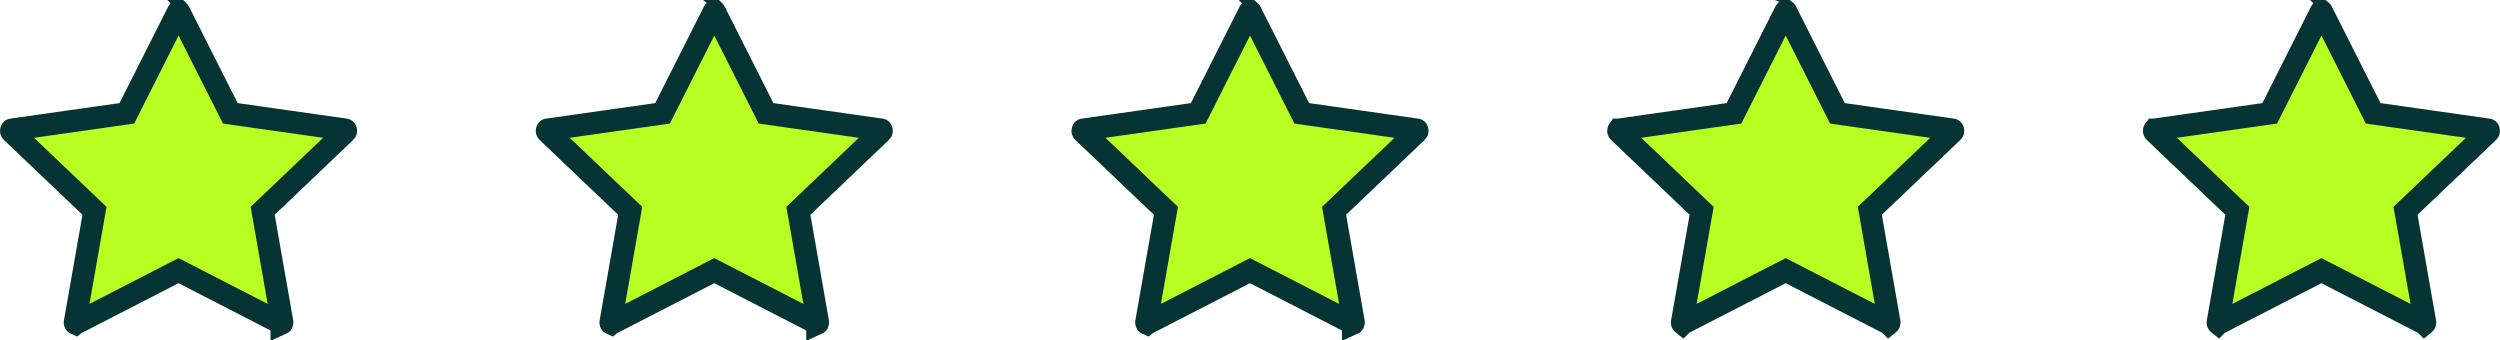
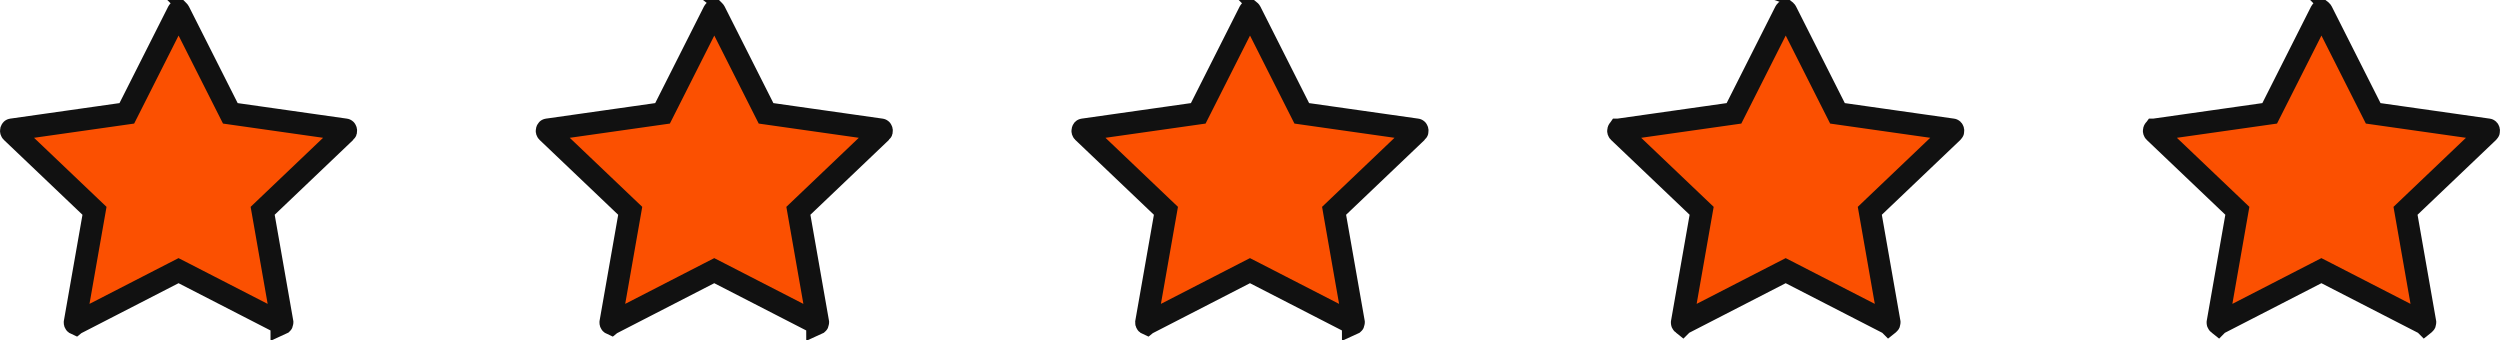
<svg xmlns="http://www.w3.org/2000/svg" width="140" height="19" viewBox="0 0 140 19" fill="none">
-   <path d="M4.196 18.048L4.196 18.047L5.234 12.135L5.292 11.805L5.049 11.574L0.646 7.38C0.646 7.38 0.646 7.38 0.646 7.38C0.634 7.368 0.63 7.359 0.627 7.348C0.624 7.335 0.624 7.317 0.629 7.298C0.635 7.28 0.644 7.27 0.647 7.266C0.647 7.266 0.647 7.266 0.647 7.266C0.648 7.265 0.649 7.264 0.655 7.263L0.656 7.263L6.779 6.393L7.102 6.347L7.249 6.056L9.979 0.647C9.979 0.647 9.979 0.647 9.979 0.647C9.984 0.637 9.988 0.632 9.99 0.63C9.992 0.628 9.994 0.627 9.994 0.626C9.995 0.626 9.997 0.625 10 0.625C10.003 0.625 10.005 0.626 10.006 0.626C10.007 0.627 10.008 0.628 10.01 0.63C10.012 0.632 10.017 0.637 10.022 0.647L12.752 6.056L12.899 6.347L13.222 6.393L19.344 7.263L19.345 7.263C19.352 7.264 19.352 7.265 19.353 7.266C19.357 7.269 19.365 7.279 19.371 7.298C19.376 7.317 19.376 7.334 19.373 7.347C19.37 7.358 19.366 7.368 19.354 7.379L19.353 7.379L14.951 11.574L14.709 11.805L14.767 12.135L15.804 18.047L15.804 18.048C15.808 18.072 15.805 18.086 15.801 18.094C15.797 18.105 15.79 18.114 15.783 18.12C15.78 18.122 15.777 18.124 15.775 18.125C15.775 18.124 15.774 18.124 15.772 18.123C15.772 18.123 15.772 18.123 15.772 18.123L10.284 15.303L9.998 15.157L9.713 15.303L4.228 18.123C4.227 18.124 4.226 18.124 4.225 18.125C4.223 18.124 4.221 18.122 4.218 18.12C4.21 18.114 4.203 18.105 4.199 18.094C4.196 18.086 4.192 18.072 4.196 18.048Z" fill="#B8FE22" stroke="#063434" stroke-width="1.25" />
-   <path d="M34.196 18.048L34.196 18.047L35.234 12.135L35.292 11.805L35.049 11.574L30.646 7.38C30.646 7.38 30.646 7.38 30.646 7.38C30.634 7.368 30.63 7.359 30.627 7.348C30.624 7.335 30.624 7.317 30.63 7.298C30.635 7.28 30.643 7.27 30.647 7.266C30.647 7.266 30.647 7.266 30.647 7.266C30.648 7.265 30.649 7.264 30.655 7.263L30.656 7.263L36.779 6.393L37.102 6.347L37.249 6.056L39.979 0.647C39.979 0.647 39.979 0.647 39.979 0.647C39.984 0.637 39.988 0.632 39.99 0.63C39.992 0.628 39.994 0.627 39.994 0.626C39.995 0.626 39.997 0.625 40 0.625C40.003 0.625 40.005 0.626 40.006 0.626C40.007 0.627 40.008 0.628 40.01 0.63C40.012 0.632 40.017 0.637 40.022 0.647L42.752 6.056L42.899 6.347L43.222 6.393L49.344 7.263L49.345 7.263C49.352 7.264 49.352 7.265 49.353 7.266C49.357 7.269 49.365 7.279 49.371 7.298C49.376 7.317 49.376 7.334 49.373 7.347C49.37 7.358 49.366 7.368 49.354 7.379L49.353 7.379L44.951 11.574L44.709 11.805L44.767 12.135L45.804 18.047L45.804 18.048C45.808 18.072 45.805 18.086 45.801 18.094C45.797 18.105 45.79 18.114 45.782 18.12C45.779 18.122 45.777 18.124 45.775 18.125C45.775 18.124 45.774 18.124 45.772 18.123C45.772 18.123 45.772 18.123 45.772 18.123L40.284 15.303L39.998 15.157L39.712 15.303L34.228 18.123C34.227 18.124 34.226 18.124 34.225 18.125C34.223 18.124 34.221 18.122 34.218 18.12C34.21 18.114 34.203 18.105 34.199 18.094C34.196 18.086 34.192 18.072 34.196 18.048Z" fill="#B8FE22" stroke="#063434" stroke-width="1.25" />
-   <path d="M64.196 18.048L64.196 18.047L65.234 12.135L65.292 11.805L65.049 11.574L60.646 7.38C60.646 7.38 60.646 7.38 60.646 7.38C60.634 7.368 60.63 7.359 60.627 7.348C60.624 7.335 60.624 7.317 60.63 7.298C60.635 7.28 60.644 7.27 60.647 7.266C60.647 7.266 60.647 7.266 60.647 7.266C60.648 7.265 60.649 7.264 60.655 7.263L60.656 7.263L66.779 6.393L67.102 6.347L67.249 6.056L69.979 0.647C69.979 0.647 69.979 0.647 69.979 0.647C69.984 0.637 69.988 0.632 69.99 0.63C69.992 0.628 69.994 0.627 69.994 0.626C69.995 0.626 69.997 0.625 70 0.625C70.003 0.625 70.005 0.626 70.006 0.626C70.007 0.627 70.008 0.628 70.01 0.63C70.012 0.632 70.017 0.637 70.022 0.647L72.752 6.056L72.899 6.347L73.222 6.393L79.344 7.263L79.345 7.263C79.352 7.264 79.352 7.265 79.353 7.266C79.357 7.269 79.365 7.279 79.371 7.298C79.376 7.317 79.376 7.334 79.373 7.347C79.371 7.358 79.366 7.368 79.354 7.379L79.353 7.379L74.951 11.574L74.709 11.805L74.766 12.135L75.804 18.047L75.804 18.048C75.808 18.072 75.805 18.086 75.801 18.094C75.797 18.105 75.79 18.114 75.782 18.12C75.779 18.122 75.777 18.124 75.775 18.125C75.775 18.124 75.774 18.124 75.772 18.123C75.772 18.123 75.772 18.123 75.772 18.123L70.284 15.303L69.998 15.157L69.713 15.303L64.228 18.123C64.227 18.124 64.226 18.124 64.225 18.125C64.223 18.124 64.221 18.122 64.218 18.12C64.21 18.114 64.203 18.105 64.199 18.094C64.196 18.086 64.192 18.072 64.196 18.048Z" fill="#B8FE22" stroke="#063434" stroke-width="1.25" />
-   <path d="M94.197 18.048L94.197 18.047L95.234 12.135L95.292 11.805L95.05 11.574L90.646 7.38C90.646 7.38 90.646 7.38 90.646 7.38C90.634 7.368 90.63 7.359 90.627 7.348C90.624 7.335 90.624 7.317 90.63 7.298C90.635 7.28 90.644 7.27 90.647 7.266C90.647 7.266 90.647 7.266 90.648 7.266C90.648 7.265 90.649 7.264 90.656 7.263L90.656 7.263L96.779 6.393L97.102 6.347L97.249 6.056L99.979 0.647C99.979 0.647 99.979 0.647 99.979 0.647C99.984 0.637 99.988 0.632 99.99 0.63C99.993 0.628 99.994 0.627 99.994 0.626C99.996 0.626 99.998 0.625 100 0.625C100.003 0.625 100.005 0.626 100.006 0.626C100.007 0.627 100.008 0.628 100.011 0.63C100.013 0.632 100.017 0.637 100.022 0.647L102.752 6.056L102.899 6.347L103.222 6.393L109.344 7.263L109.345 7.263C109.352 7.264 109.353 7.265 109.354 7.266C109.357 7.269 109.365 7.279 109.371 7.298C109.376 7.317 109.376 7.334 109.373 7.347C109.371 7.358 109.366 7.368 109.354 7.379L109.354 7.379L104.951 11.574L104.709 11.805L104.767 12.135L105.804 18.047L105.804 18.048C105.808 18.072 105.805 18.086 105.802 18.094C105.797 18.105 105.79 18.114 105.783 18.12C105.78 18.122 105.777 18.124 105.776 18.125C105.775 18.124 105.774 18.124 105.773 18.123C105.773 18.123 105.773 18.123 105.773 18.123L100.284 15.303L99.999 15.157L99.713 15.303L94.228 18.123C94.227 18.124 94.226 18.124 94.225 18.125C94.224 18.124 94.221 18.122 94.218 18.12C94.21 18.114 94.204 18.105 94.199 18.094C94.196 18.086 94.192 18.072 94.197 18.048Z" fill="#B8FE22" stroke="#063434" stroke-width="1.25" />
-   <path d="M124.197 18.048L124.197 18.047L125.234 12.135L125.292 11.805L125.05 11.574L120.646 7.38C120.646 7.38 120.646 7.38 120.646 7.38C120.634 7.368 120.63 7.359 120.627 7.348C120.624 7.335 120.624 7.317 120.63 7.298C120.635 7.28 120.644 7.27 120.647 7.266C120.647 7.266 120.648 7.266 120.648 7.266C120.648 7.265 120.649 7.264 120.656 7.263L120.656 7.263L126.779 6.393L127.102 6.347L127.249 6.056L129.979 0.647C129.979 0.647 129.979 0.647 129.979 0.647C129.984 0.637 129.988 0.632 129.99 0.63C129.992 0.628 129.994 0.627 129.994 0.626C129.996 0.626 129.997 0.625 130 0.625C130.003 0.625 130.005 0.626 130.006 0.626C130.007 0.627 130.008 0.628 130.011 0.63C130.013 0.632 130.017 0.637 130.022 0.647L132.752 6.056L132.899 6.347L133.222 6.393L139.344 7.263L139.345 7.263C139.352 7.264 139.353 7.265 139.354 7.266C139.357 7.269 139.365 7.279 139.371 7.298C139.376 7.317 139.376 7.334 139.373 7.347C139.371 7.358 139.366 7.368 139.354 7.379L139.354 7.379L134.951 11.574L134.709 11.805L134.767 12.135L135.804 18.047L135.804 18.048C135.808 18.072 135.805 18.086 135.802 18.094C135.797 18.105 135.79 18.114 135.783 18.12C135.78 18.122 135.777 18.124 135.776 18.125C135.775 18.124 135.774 18.124 135.773 18.123C135.773 18.123 135.773 18.123 135.773 18.123L130.284 15.303L129.998 15.157L129.713 15.303L124.228 18.123C124.227 18.124 124.226 18.124 124.225 18.125C124.224 18.124 124.221 18.122 124.218 18.12C124.21 18.114 124.203 18.105 124.199 18.094C124.196 18.086 124.192 18.072 124.197 18.048Z" fill="#B8FE22" stroke="#063434" stroke-width="1.25" />
+   <path d="M4.196 18.048L4.196 18.047L5.234 12.135L5.292 11.805L5.049 11.574L0.646 7.38C0.646 7.38 0.646 7.38 0.646 7.38C0.634 7.368 0.63 7.359 0.627 7.348C0.624 7.335 0.624 7.317 0.629 7.298C0.635 7.28 0.644 7.27 0.647 7.266C0.647 7.266 0.647 7.266 0.647 7.266C0.648 7.265 0.649 7.264 0.655 7.263L0.656 7.263L6.779 6.393L7.102 6.347L7.249 6.056L9.979 0.647C9.979 0.647 9.979 0.647 9.979 0.647C9.984 0.637 9.988 0.632 9.99 0.63C9.992 0.628 9.994 0.627 9.994 0.626C9.995 0.626 9.997 0.625 10 0.625C10.003 0.625 10.005 0.626 10.006 0.626C10.007 0.627 10.008 0.628 10.01 0.63C10.012 0.632 10.017 0.637 10.022 0.647L12.752 6.056L12.899 6.347L13.222 6.393L19.344 7.263L19.345 7.263C19.352 7.264 19.352 7.265 19.353 7.266C19.357 7.269 19.365 7.279 19.371 7.298C19.376 7.317 19.376 7.334 19.373 7.347C19.37 7.358 19.366 7.368 19.354 7.379L19.353 7.379L14.951 11.574L14.709 11.805L14.767 12.135L15.804 18.047L15.804 18.048C15.808 18.072 15.805 18.086 15.801 18.094C15.797 18.105 15.79 18.114 15.783 18.12C15.78 18.122 15.777 18.124 15.775 18.125C15.775 18.124 15.774 18.124 15.772 18.123C15.772 18.123 15.772 18.123 15.772 18.123L10.284 15.303L9.998 15.157L9.713 15.303L4.228 18.123C4.227 18.124 4.226 18.124 4.225 18.125C4.223 18.124 4.221 18.122 4.218 18.12C4.21 18.114 4.203 18.105 4.199 18.094C4.196 18.086 4.192 18.072 4.196 18.048Z" fill="#fb5001" stroke="#111111" stroke-width="1.25" />
+   <path d="M34.196 18.048L34.196 18.047L35.234 12.135L35.292 11.805L35.049 11.574L30.646 7.38C30.646 7.38 30.646 7.38 30.646 7.38C30.634 7.368 30.63 7.359 30.627 7.348C30.624 7.335 30.624 7.317 30.63 7.298C30.635 7.28 30.643 7.27 30.647 7.266C30.647 7.266 30.647 7.266 30.647 7.266C30.648 7.265 30.649 7.264 30.655 7.263L30.656 7.263L36.779 6.393L37.102 6.347L37.249 6.056L39.979 0.647C39.979 0.647 39.979 0.647 39.979 0.647C39.984 0.637 39.988 0.632 39.99 0.63C39.992 0.628 39.994 0.627 39.994 0.626C39.995 0.626 39.997 0.625 40 0.625C40.003 0.625 40.005 0.626 40.006 0.626C40.007 0.627 40.008 0.628 40.01 0.63C40.012 0.632 40.017 0.637 40.022 0.647L42.752 6.056L42.899 6.347L43.222 6.393L49.344 7.263L49.345 7.263C49.352 7.264 49.352 7.265 49.353 7.266C49.357 7.269 49.365 7.279 49.371 7.298C49.376 7.317 49.376 7.334 49.373 7.347C49.37 7.358 49.366 7.368 49.354 7.379L49.353 7.379L44.951 11.574L44.709 11.805L44.767 12.135L45.804 18.047L45.804 18.048C45.808 18.072 45.805 18.086 45.801 18.094C45.797 18.105 45.79 18.114 45.782 18.12C45.779 18.122 45.777 18.124 45.775 18.125C45.775 18.124 45.774 18.124 45.772 18.123C45.772 18.123 45.772 18.123 45.772 18.123L40.284 15.303L39.998 15.157L39.712 15.303L34.228 18.123C34.227 18.124 34.226 18.124 34.225 18.125C34.223 18.124 34.221 18.122 34.218 18.12C34.21 18.114 34.203 18.105 34.199 18.094C34.196 18.086 34.192 18.072 34.196 18.048Z" fill="#fb5001" stroke="#111111" stroke-width="1.25" />
+   <path d="M64.196 18.048L64.196 18.047L65.234 12.135L65.292 11.805L65.049 11.574L60.646 7.38C60.646 7.38 60.646 7.38 60.646 7.38C60.634 7.368 60.63 7.359 60.627 7.348C60.624 7.335 60.624 7.317 60.63 7.298C60.635 7.28 60.644 7.27 60.647 7.266C60.647 7.266 60.647 7.266 60.647 7.266C60.648 7.265 60.649 7.264 60.655 7.263L60.656 7.263L66.779 6.393L67.102 6.347L67.249 6.056L69.979 0.647C69.979 0.647 69.979 0.647 69.979 0.647C69.984 0.637 69.988 0.632 69.99 0.63C69.992 0.628 69.994 0.627 69.994 0.626C69.995 0.626 69.997 0.625 70 0.625C70.003 0.625 70.005 0.626 70.006 0.626C70.007 0.627 70.008 0.628 70.01 0.63C70.012 0.632 70.017 0.637 70.022 0.647L72.752 6.056L72.899 6.347L73.222 6.393L79.344 7.263L79.345 7.263C79.352 7.264 79.352 7.265 79.353 7.266C79.357 7.269 79.365 7.279 79.371 7.298C79.376 7.317 79.376 7.334 79.373 7.347C79.371 7.358 79.366 7.368 79.354 7.379L79.353 7.379L74.951 11.574L74.709 11.805L74.766 12.135L75.804 18.047L75.804 18.048C75.808 18.072 75.805 18.086 75.801 18.094C75.797 18.105 75.79 18.114 75.782 18.12C75.779 18.122 75.777 18.124 75.775 18.125C75.775 18.124 75.774 18.124 75.772 18.123C75.772 18.123 75.772 18.123 75.772 18.123L70.284 15.303L69.998 15.157L69.713 15.303L64.228 18.123C64.227 18.124 64.226 18.124 64.225 18.125C64.223 18.124 64.221 18.122 64.218 18.12C64.21 18.114 64.203 18.105 64.199 18.094C64.196 18.086 64.192 18.072 64.196 18.048Z" fill="#fb5001" stroke="#111111" stroke-width="1.25" />
+   <path d="M94.197 18.048L94.197 18.047L95.234 12.135L95.292 11.805L95.05 11.574L90.646 7.38C90.646 7.38 90.646 7.38 90.646 7.38C90.634 7.368 90.63 7.359 90.627 7.348C90.624 7.335 90.624 7.317 90.63 7.298C90.635 7.28 90.644 7.27 90.647 7.266C90.647 7.266 90.647 7.266 90.648 7.266C90.648 7.265 90.649 7.264 90.656 7.263L90.656 7.263L96.779 6.393L97.102 6.347L97.249 6.056L99.979 0.647C99.979 0.647 99.979 0.647 99.979 0.647C99.984 0.637 99.988 0.632 99.99 0.63C99.993 0.628 99.994 0.627 99.994 0.626C99.996 0.626 99.998 0.625 100 0.625C100.003 0.625 100.005 0.626 100.006 0.626C100.007 0.627 100.008 0.628 100.011 0.63C100.013 0.632 100.017 0.637 100.022 0.647L102.752 6.056L102.899 6.347L103.222 6.393L109.344 7.263L109.345 7.263C109.352 7.264 109.353 7.265 109.354 7.266C109.357 7.269 109.365 7.279 109.371 7.298C109.376 7.317 109.376 7.334 109.373 7.347C109.371 7.358 109.366 7.368 109.354 7.379L109.354 7.379L104.951 11.574L104.709 11.805L104.767 12.135L105.804 18.047L105.804 18.048C105.808 18.072 105.805 18.086 105.802 18.094C105.797 18.105 105.79 18.114 105.783 18.12C105.78 18.122 105.777 18.124 105.776 18.125C105.775 18.124 105.774 18.124 105.773 18.123C105.773 18.123 105.773 18.123 105.773 18.123L100.284 15.303L99.999 15.157L99.713 15.303L94.228 18.123C94.227 18.124 94.226 18.124 94.225 18.125C94.224 18.124 94.221 18.122 94.218 18.12C94.21 18.114 94.204 18.105 94.199 18.094C94.196 18.086 94.192 18.072 94.197 18.048Z" fill="#fb5001" stroke="#111111" stroke-width="1.25" />
+   <path d="M124.197 18.048L124.197 18.047L125.234 12.135L125.292 11.805L125.05 11.574L120.646 7.38C120.646 7.38 120.646 7.38 120.646 7.38C120.634 7.368 120.63 7.359 120.627 7.348C120.624 7.335 120.624 7.317 120.63 7.298C120.635 7.28 120.644 7.27 120.647 7.266C120.647 7.266 120.648 7.266 120.648 7.266C120.648 7.265 120.649 7.264 120.656 7.263L120.656 7.263L126.779 6.393L127.102 6.347L127.249 6.056L129.979 0.647C129.979 0.647 129.979 0.647 129.979 0.647C129.984 0.637 129.988 0.632 129.99 0.63C129.992 0.628 129.994 0.627 129.994 0.626C129.996 0.626 129.997 0.625 130 0.625C130.003 0.625 130.005 0.626 130.006 0.626C130.007 0.627 130.008 0.628 130.011 0.63C130.013 0.632 130.017 0.637 130.022 0.647L132.752 6.056L132.899 6.347L133.222 6.393L139.344 7.263L139.345 7.263C139.352 7.264 139.353 7.265 139.354 7.266C139.357 7.269 139.365 7.279 139.371 7.298C139.376 7.317 139.376 7.334 139.373 7.347C139.371 7.358 139.366 7.368 139.354 7.379L139.354 7.379L134.951 11.574L134.709 11.805L134.767 12.135L135.804 18.047L135.804 18.048C135.808 18.072 135.805 18.086 135.802 18.094C135.797 18.105 135.79 18.114 135.783 18.12C135.78 18.122 135.777 18.124 135.776 18.125C135.775 18.124 135.774 18.124 135.773 18.123C135.773 18.123 135.773 18.123 135.773 18.123L130.284 15.303L129.998 15.157L129.713 15.303L124.228 18.123C124.227 18.124 124.226 18.124 124.225 18.125C124.224 18.124 124.221 18.122 124.218 18.12C124.21 18.114 124.203 18.105 124.199 18.094C124.196 18.086 124.192 18.072 124.197 18.048Z" fill="#fb5001" stroke="#111111" stroke-width="1.25" />
</svg>
